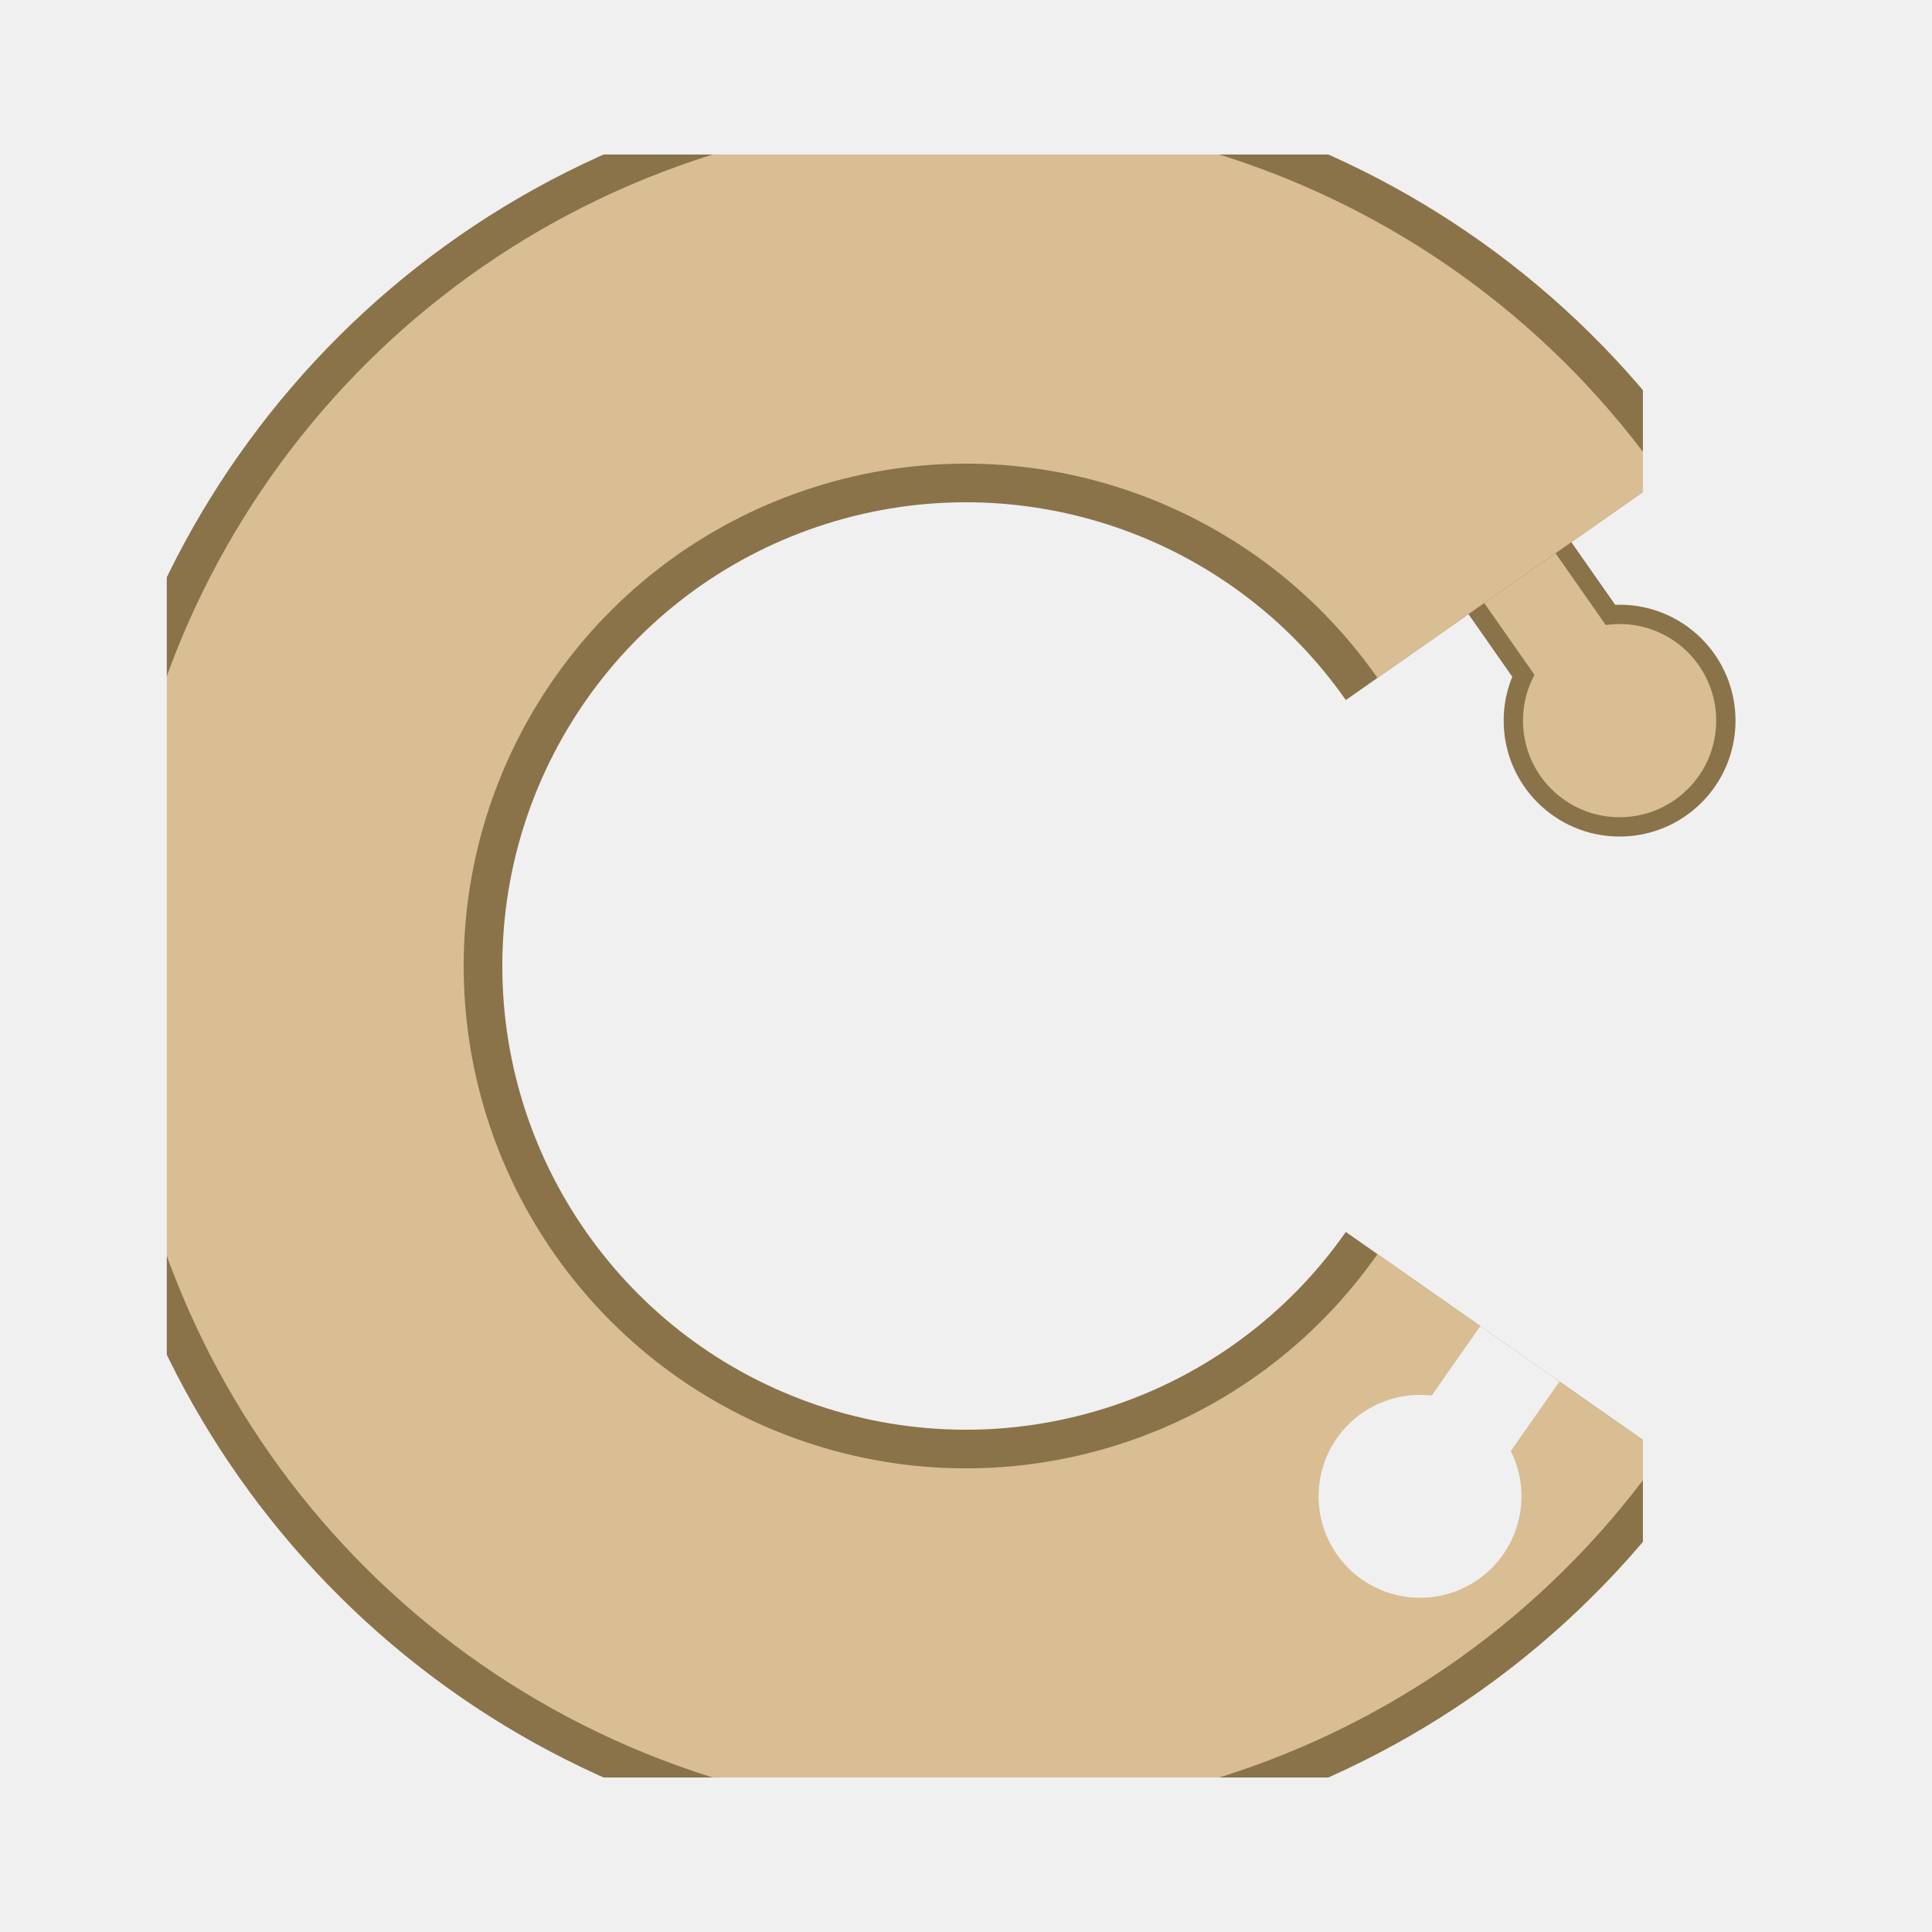
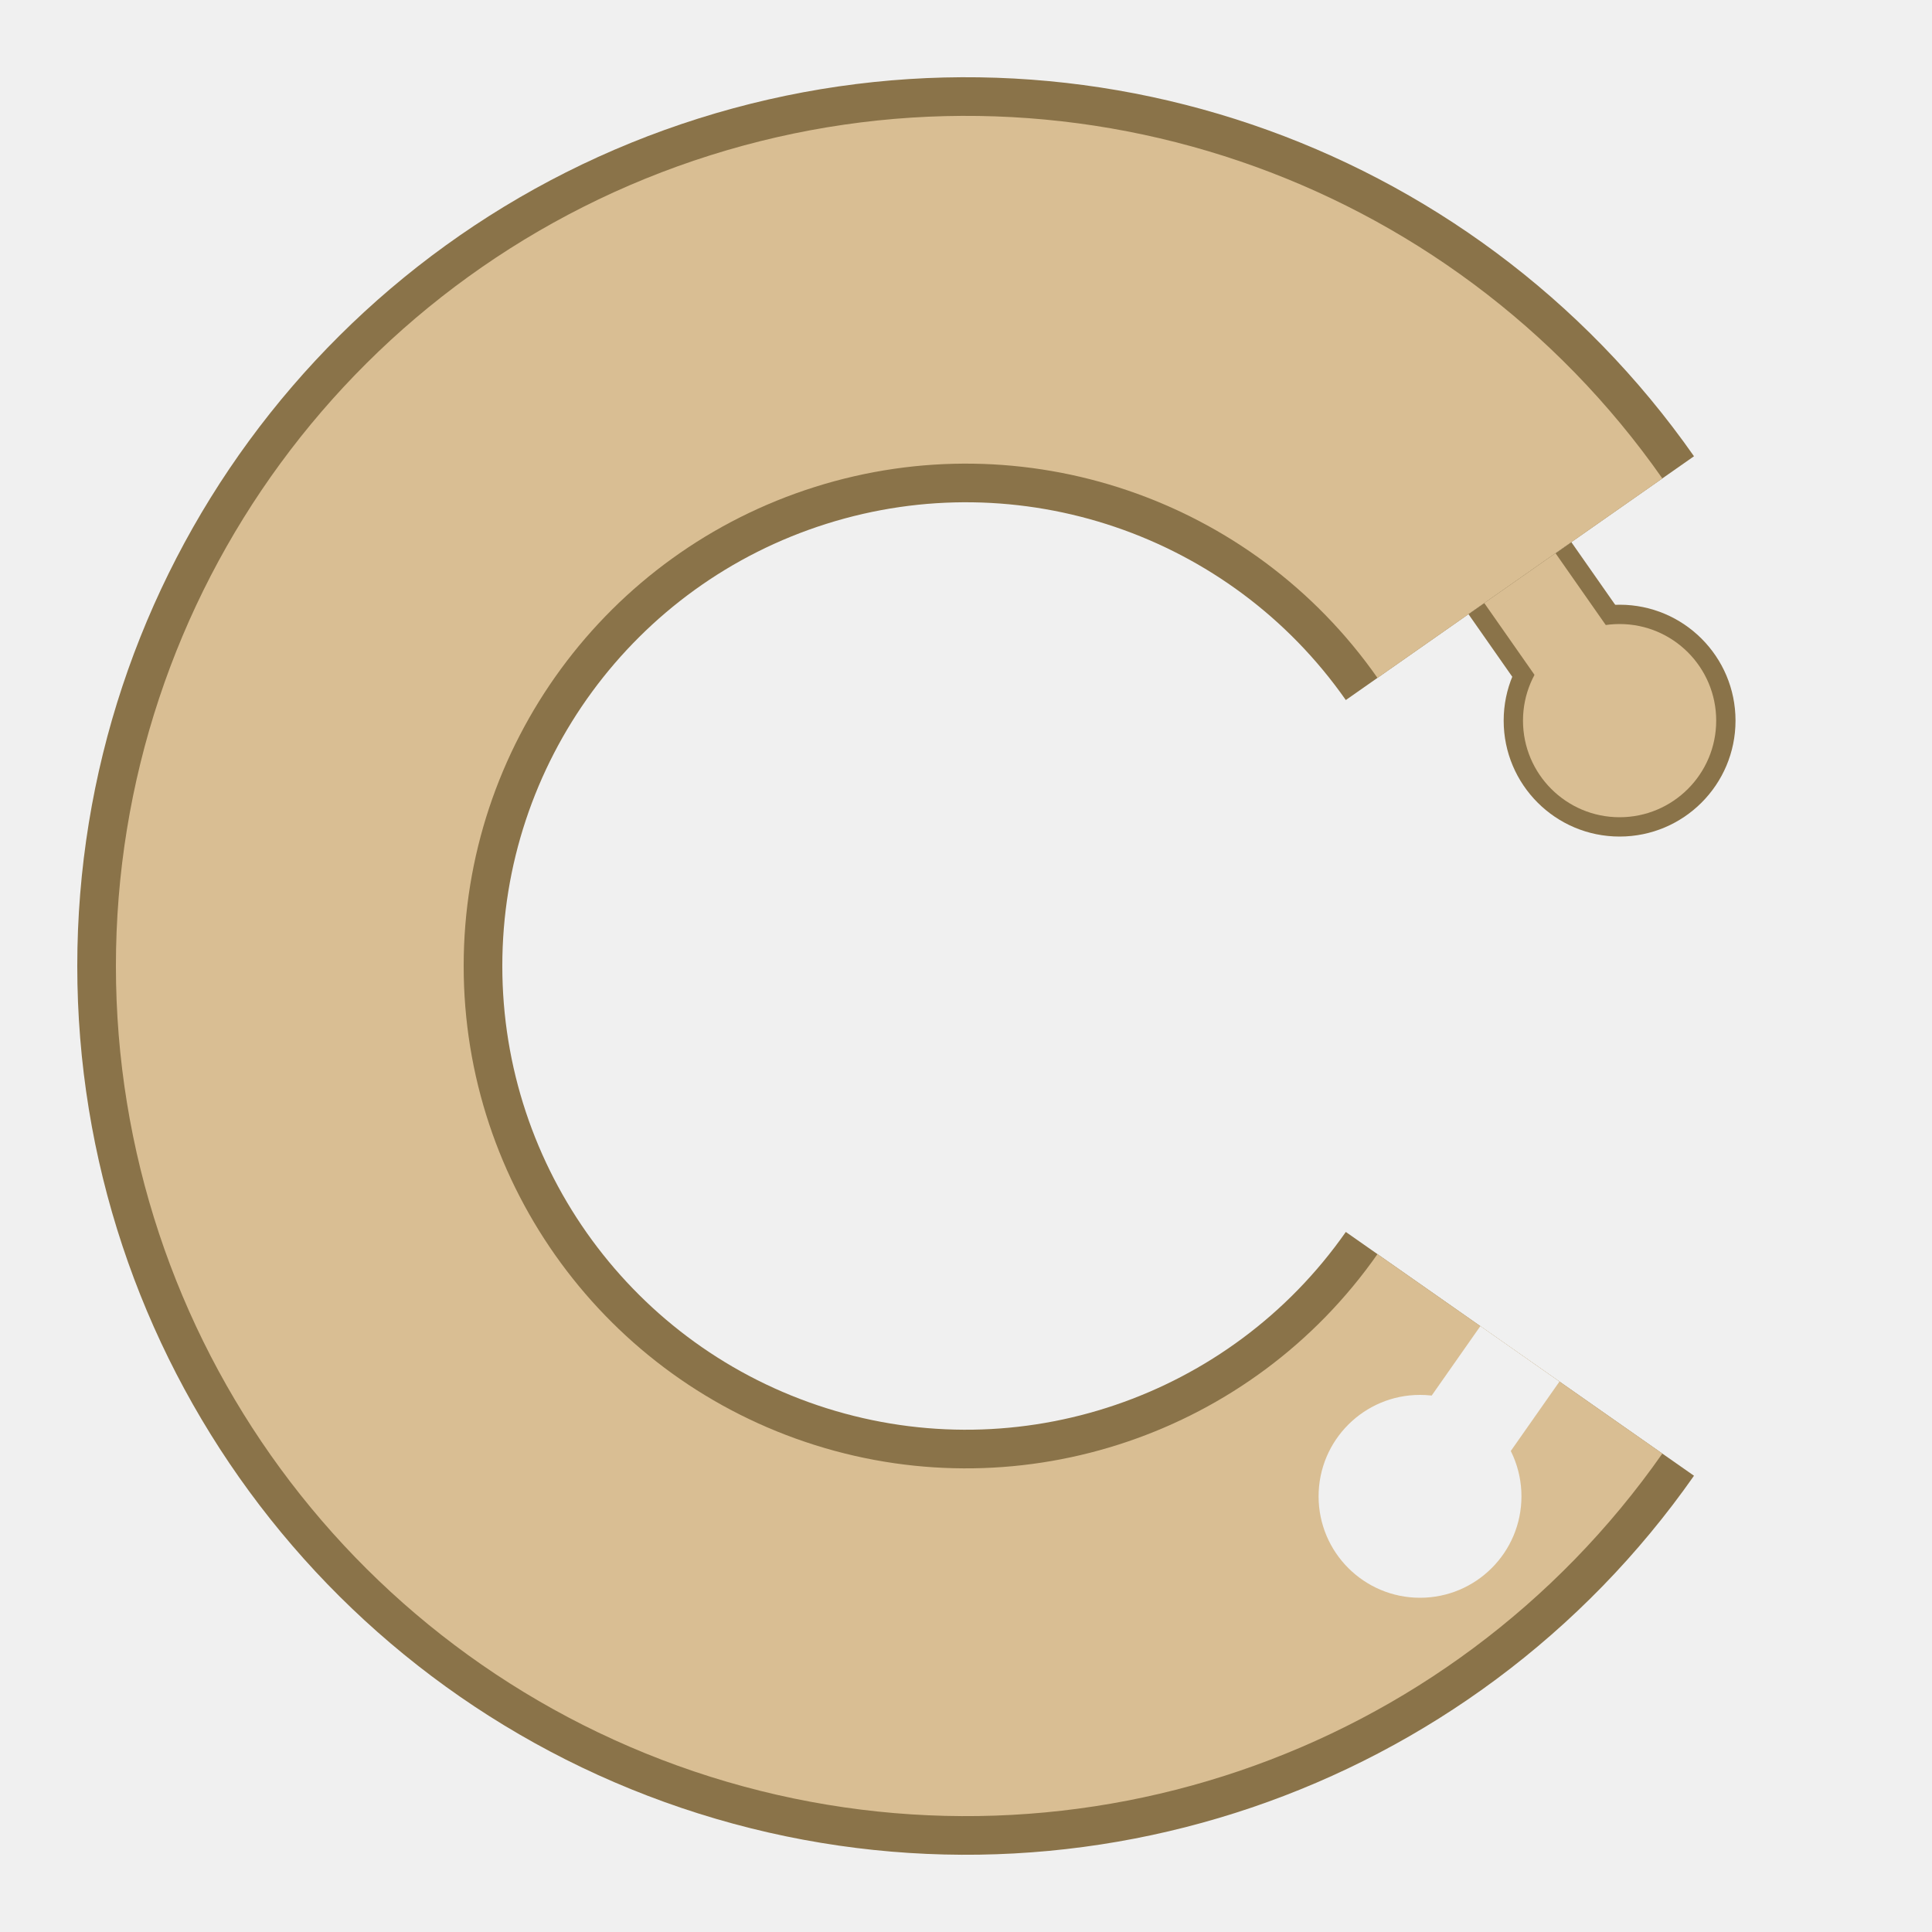
<svg xmlns="http://www.w3.org/2000/svg" viewBox="0 0 200 200">
  <defs>
-     <mask id="socket">
+     <mask id="socket" maskUnits="userSpaceOnUse" x="0" y="0" width="200" height="200">
      <rect width="200" height="200" fill="white" />
      <line x1="157.34" y1="140.15" x2="147" y2="154.9" stroke="black" stroke-width="10" />
      <circle cx="147" cy="154.9" r="10.5" fill="black" />
    </mask>
  </defs>
  <g mask="url(#socket)">
    <path d="M157.34 140.15 A70 70 0 1 1 157.34 59.85" fill="none" stroke="#8a7349" stroke-width="44" />
    <path d="M157.34 140.15 A70 70 0 1 1 157.34 59.85" fill="none" stroke="#d9be93" stroke-width="36" />
  </g>
  <line x1="157.34" y1="59.85" x2="167.66" y2="74.6" stroke="#8a7349" stroke-width="13" />
  <circle cx="167.66" cy="74.6" r="12" fill="#8a7349" />
  <line x1="157.34" y1="59.85" x2="167.66" y2="74.6" stroke="#d9be93" stroke-width="9" />
  <circle cx="167.66" cy="74.6" r="10" fill="#d9be93" />
</svg>
